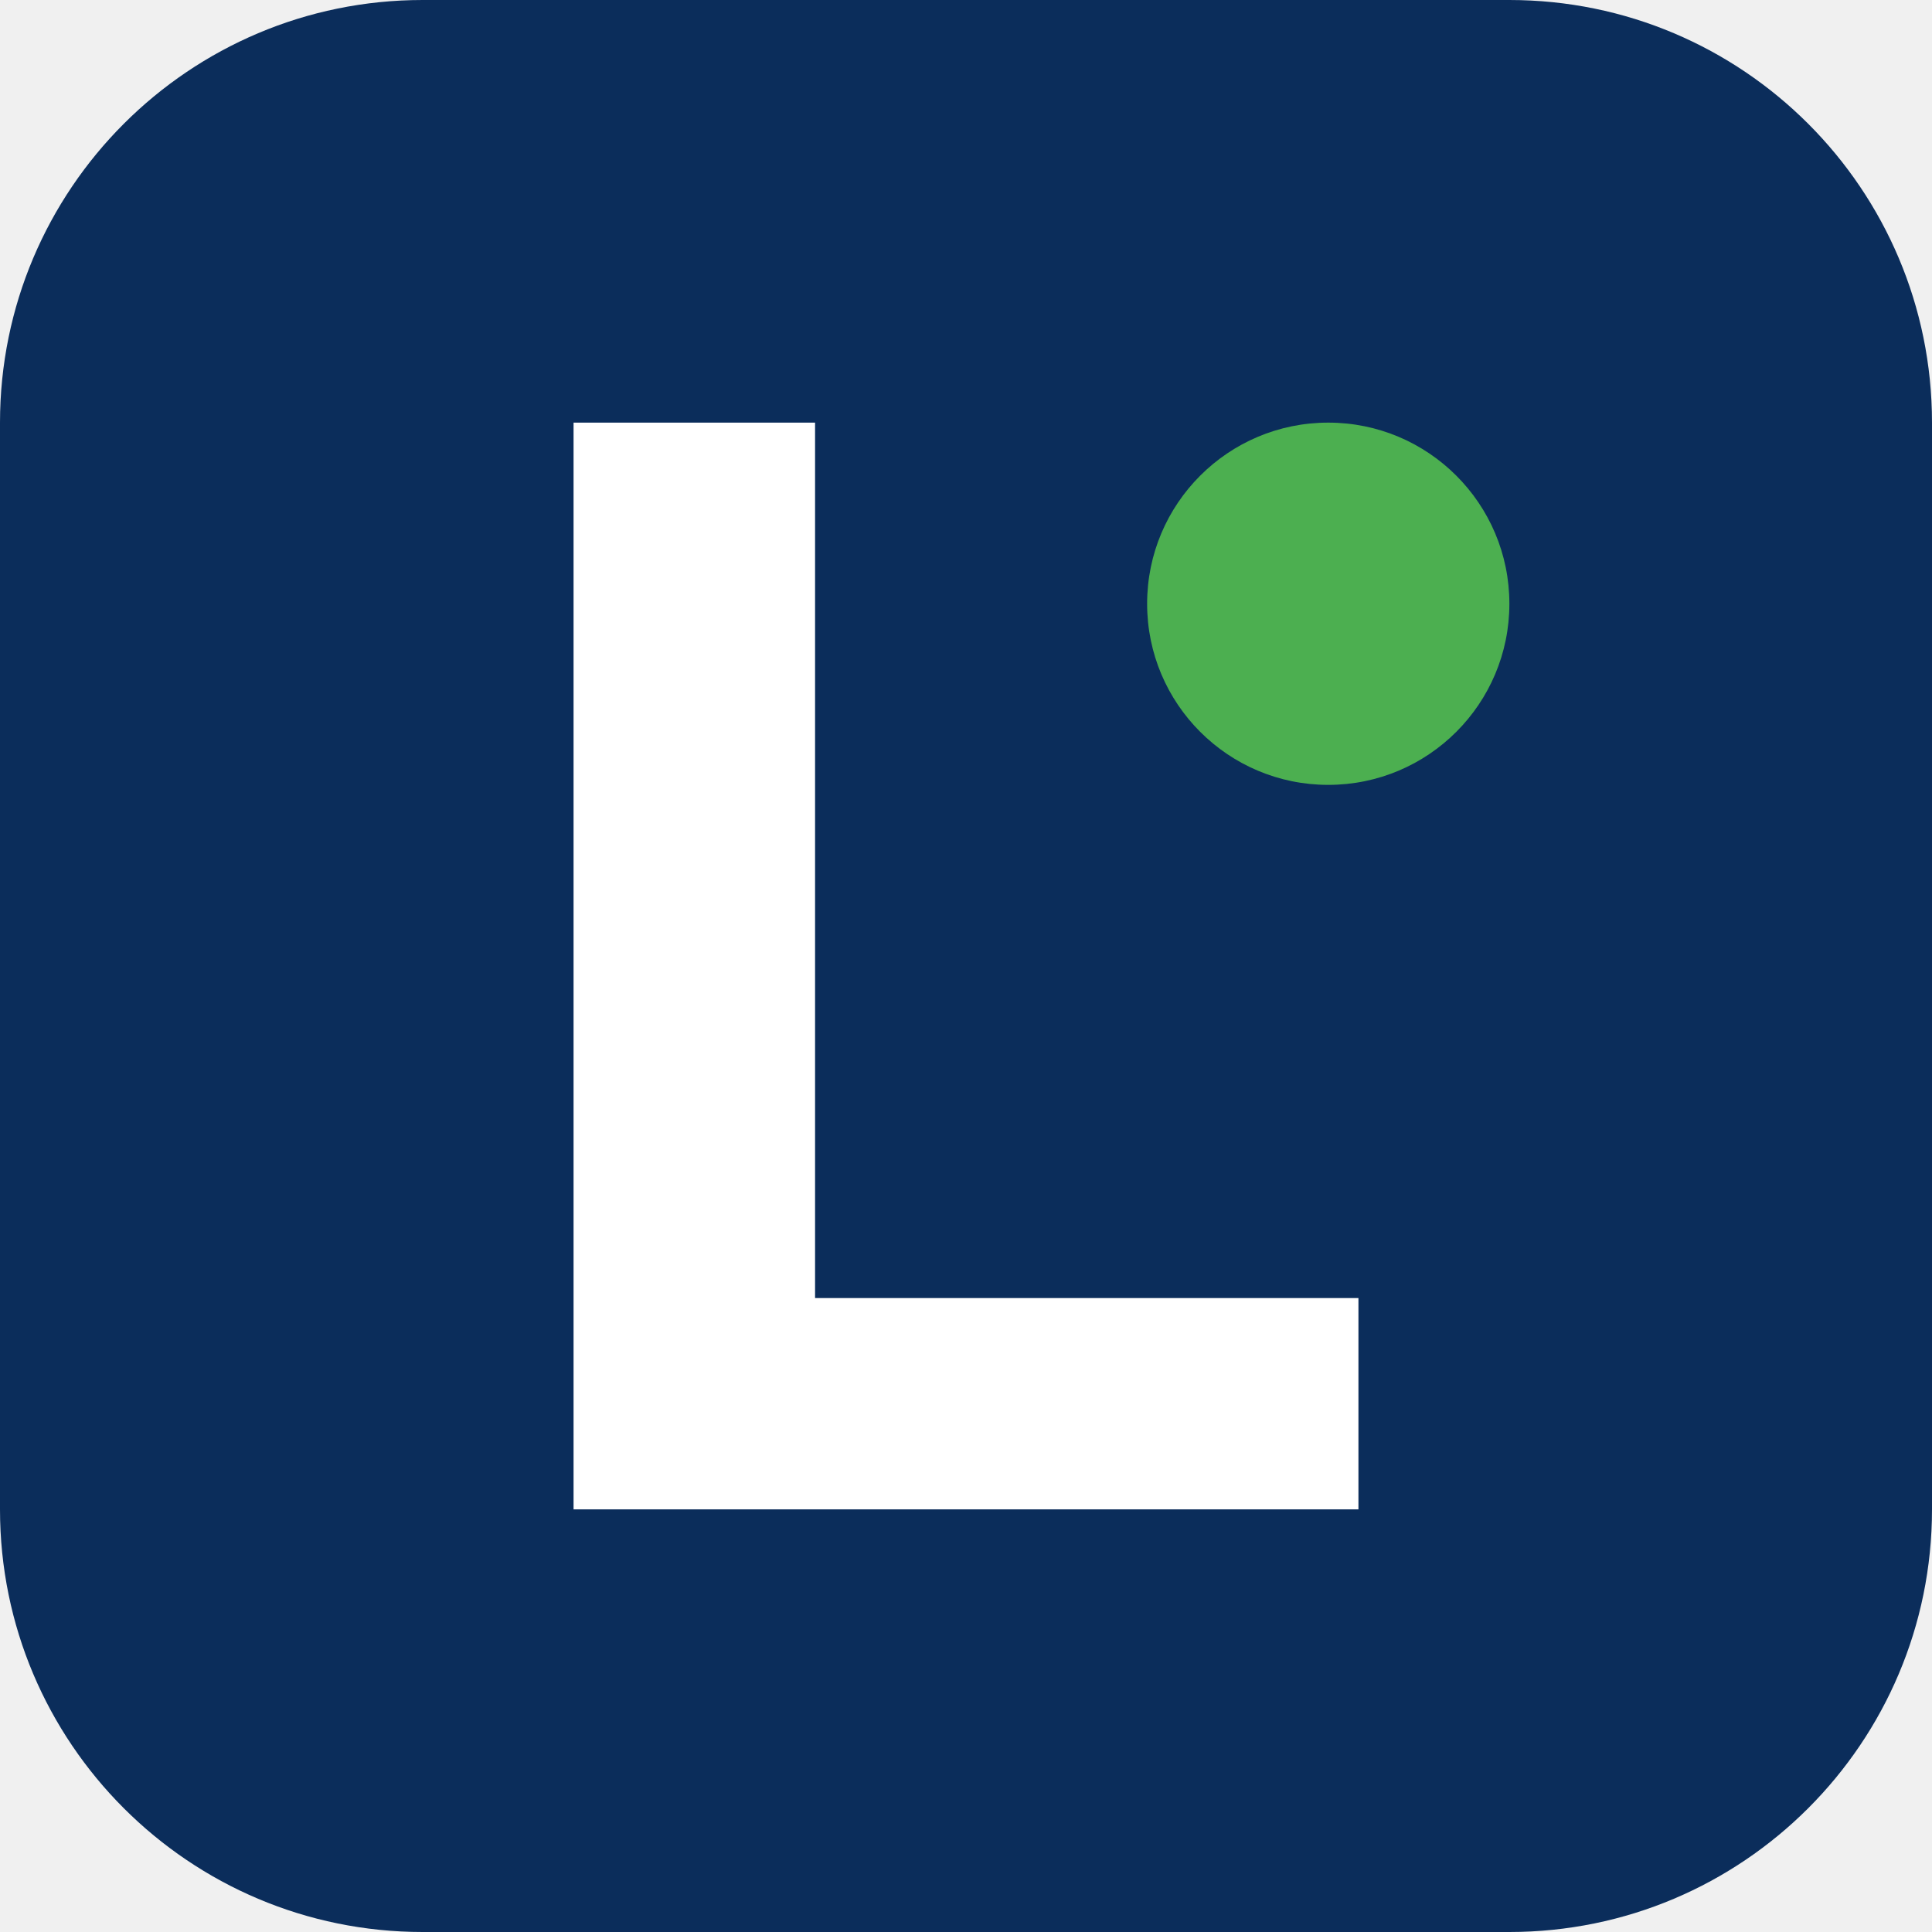
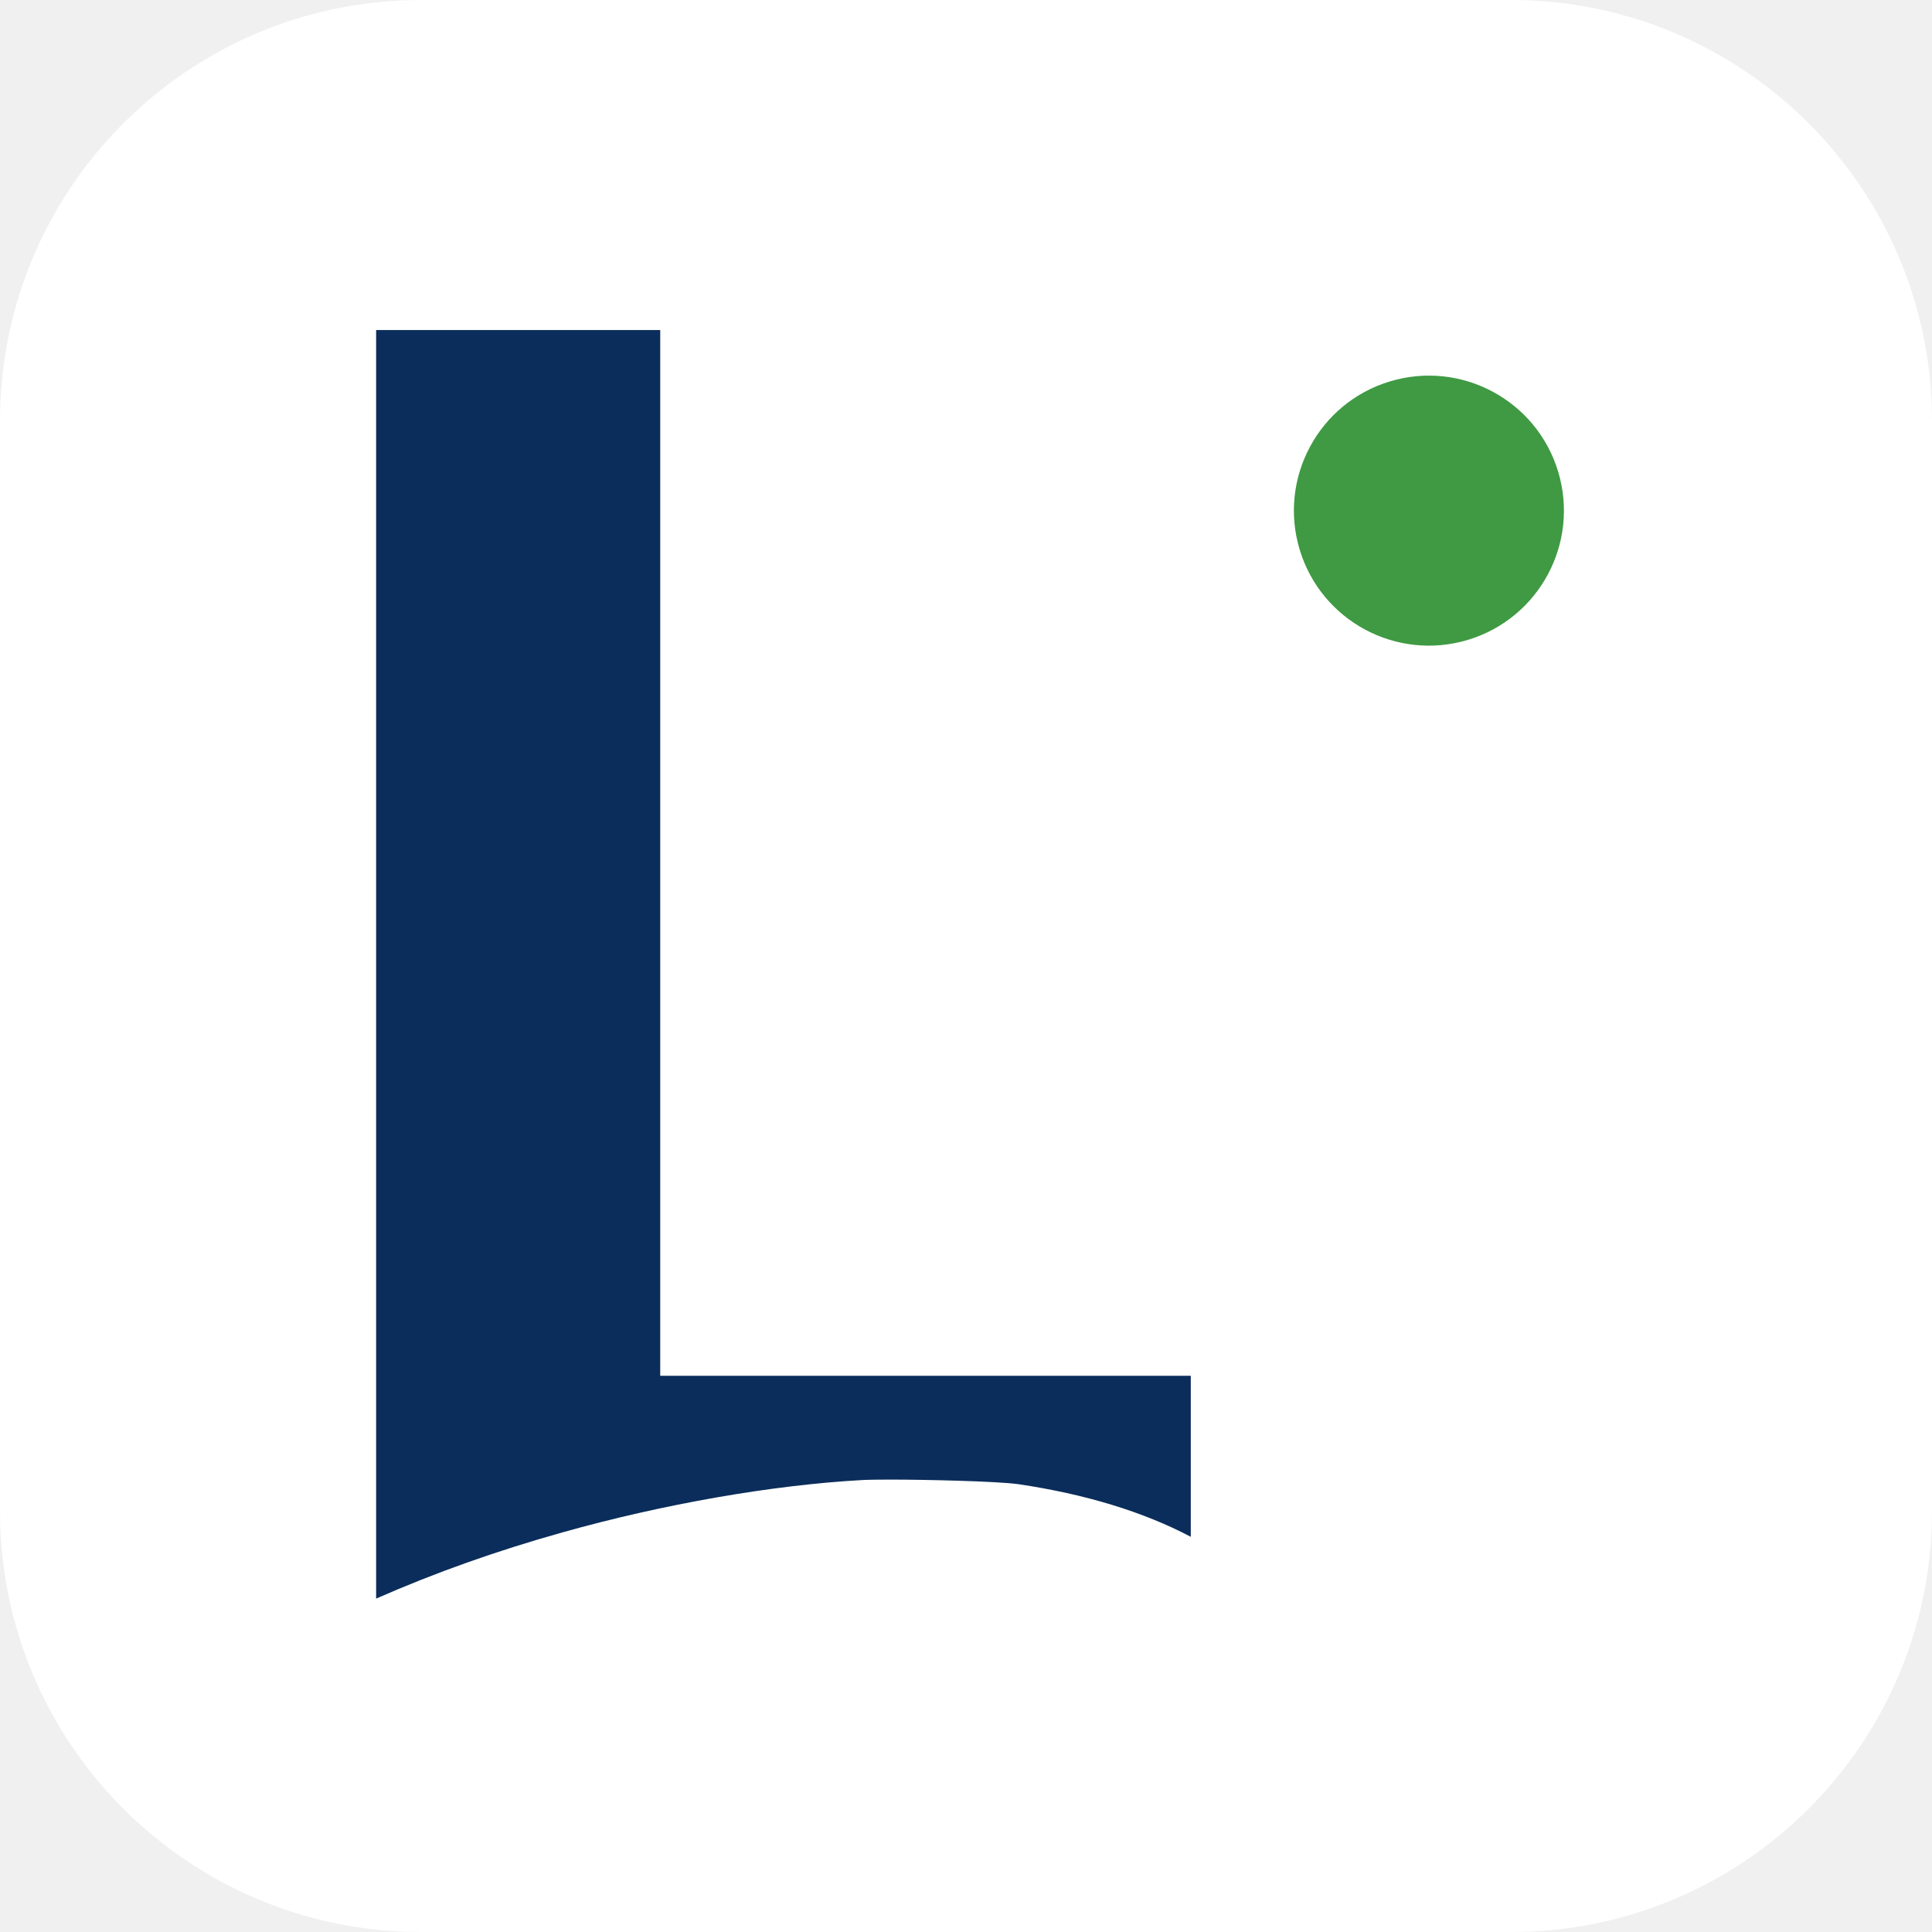
- <svg xmlns="http://www.w3.org/2000/svg" viewBox="0 0 64 64" role="img" aria-label="Lien Parental">
-   <rect width="64" height="64" rx="14" fill="#0b2d5b" />
-   <path d="M19 14v36h26v-7H27V14z" fill="#fff" />
-   <circle cx="44" cy="20" r="6" fill="#4caf50" />
+ <svg xmlns="http://www.w3.org/2000/svg" viewBox="46 3 156 156" role="img" aria-label="Lien Parental">
+   <rect x="46" y="3" width="156" height="156" rx="34" fill="#ffffff" />
+   <path d="M99.31,29.65h-22.94v102.43c4.83-2.12,9.69-3.84,15.02-5.34,8.14-2.29,16.96-3.83,24.19-4.23.53-.03,1.36-.04,2.35-.04,2.69,0,8.59.13,10.29.37,5.42.8,10.12,2.24,13.93,4.25v-13h-42.84V29.65Z" fill="#0b2d5b" />
+   <circle fill="#3f9a43" cx="161.38" cy="44.25" r="10.9" transform="translate(-5.9 48.66) rotate(-16.85)" />
</svg>
